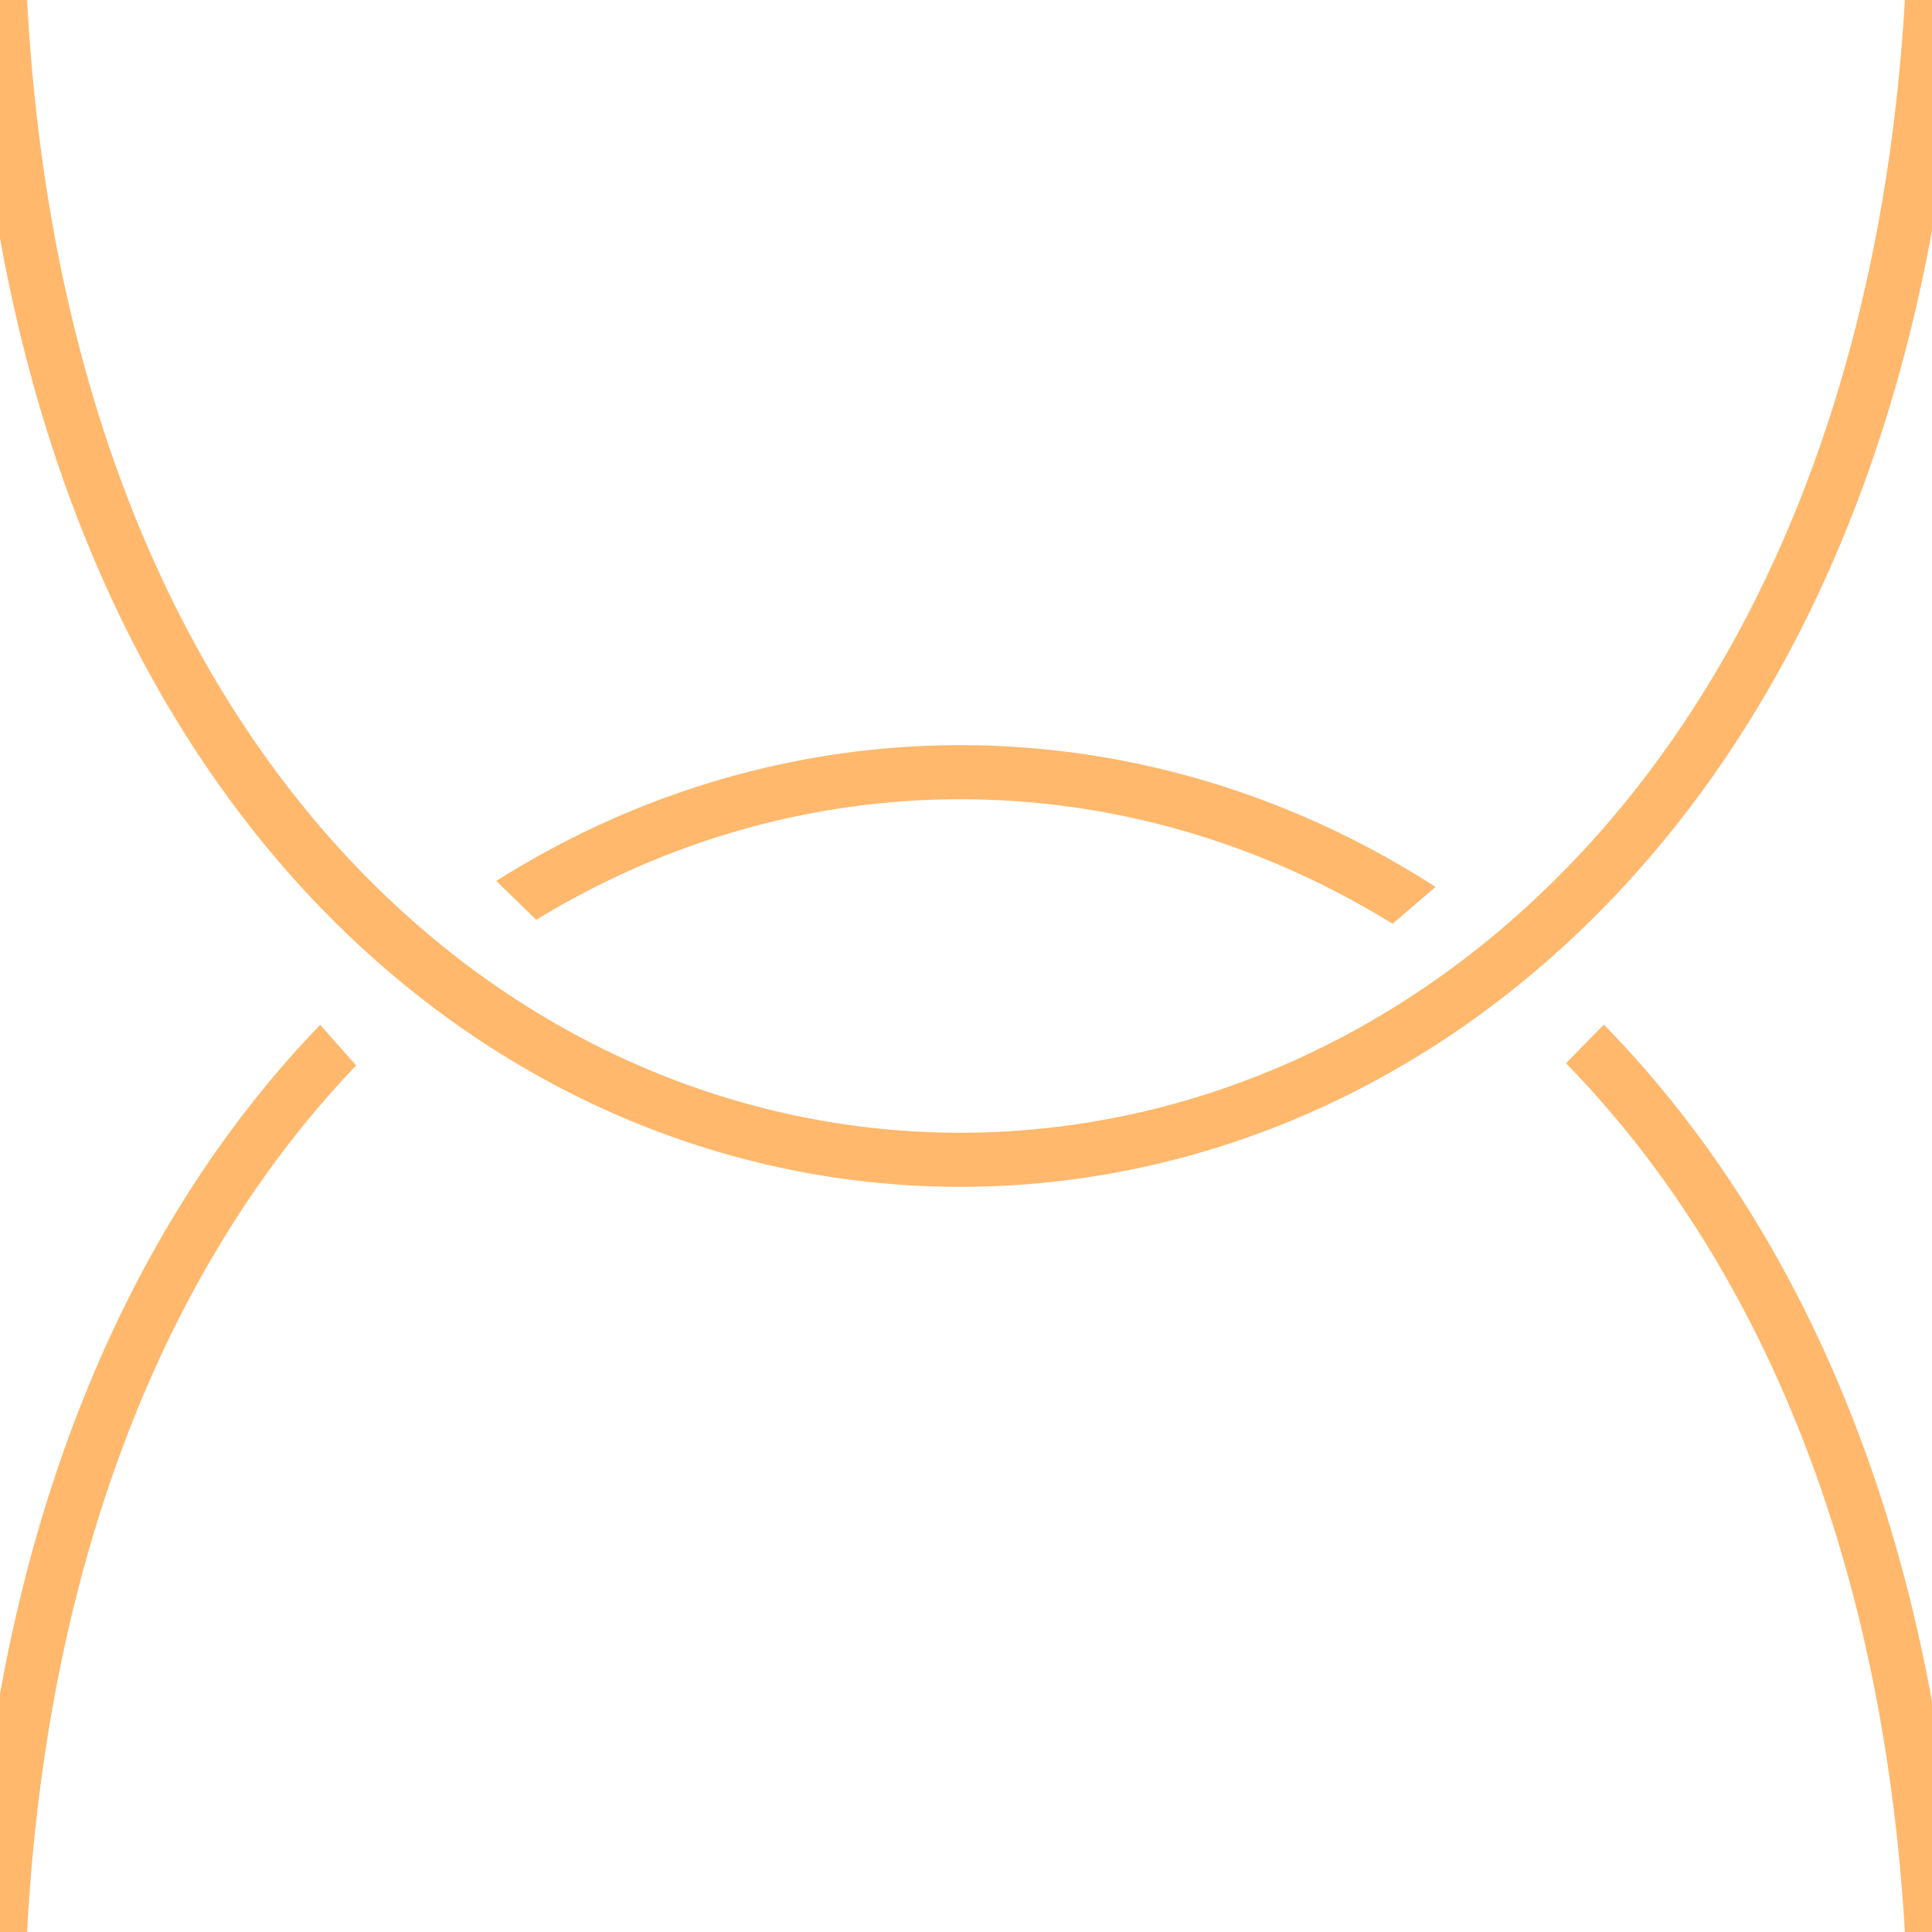
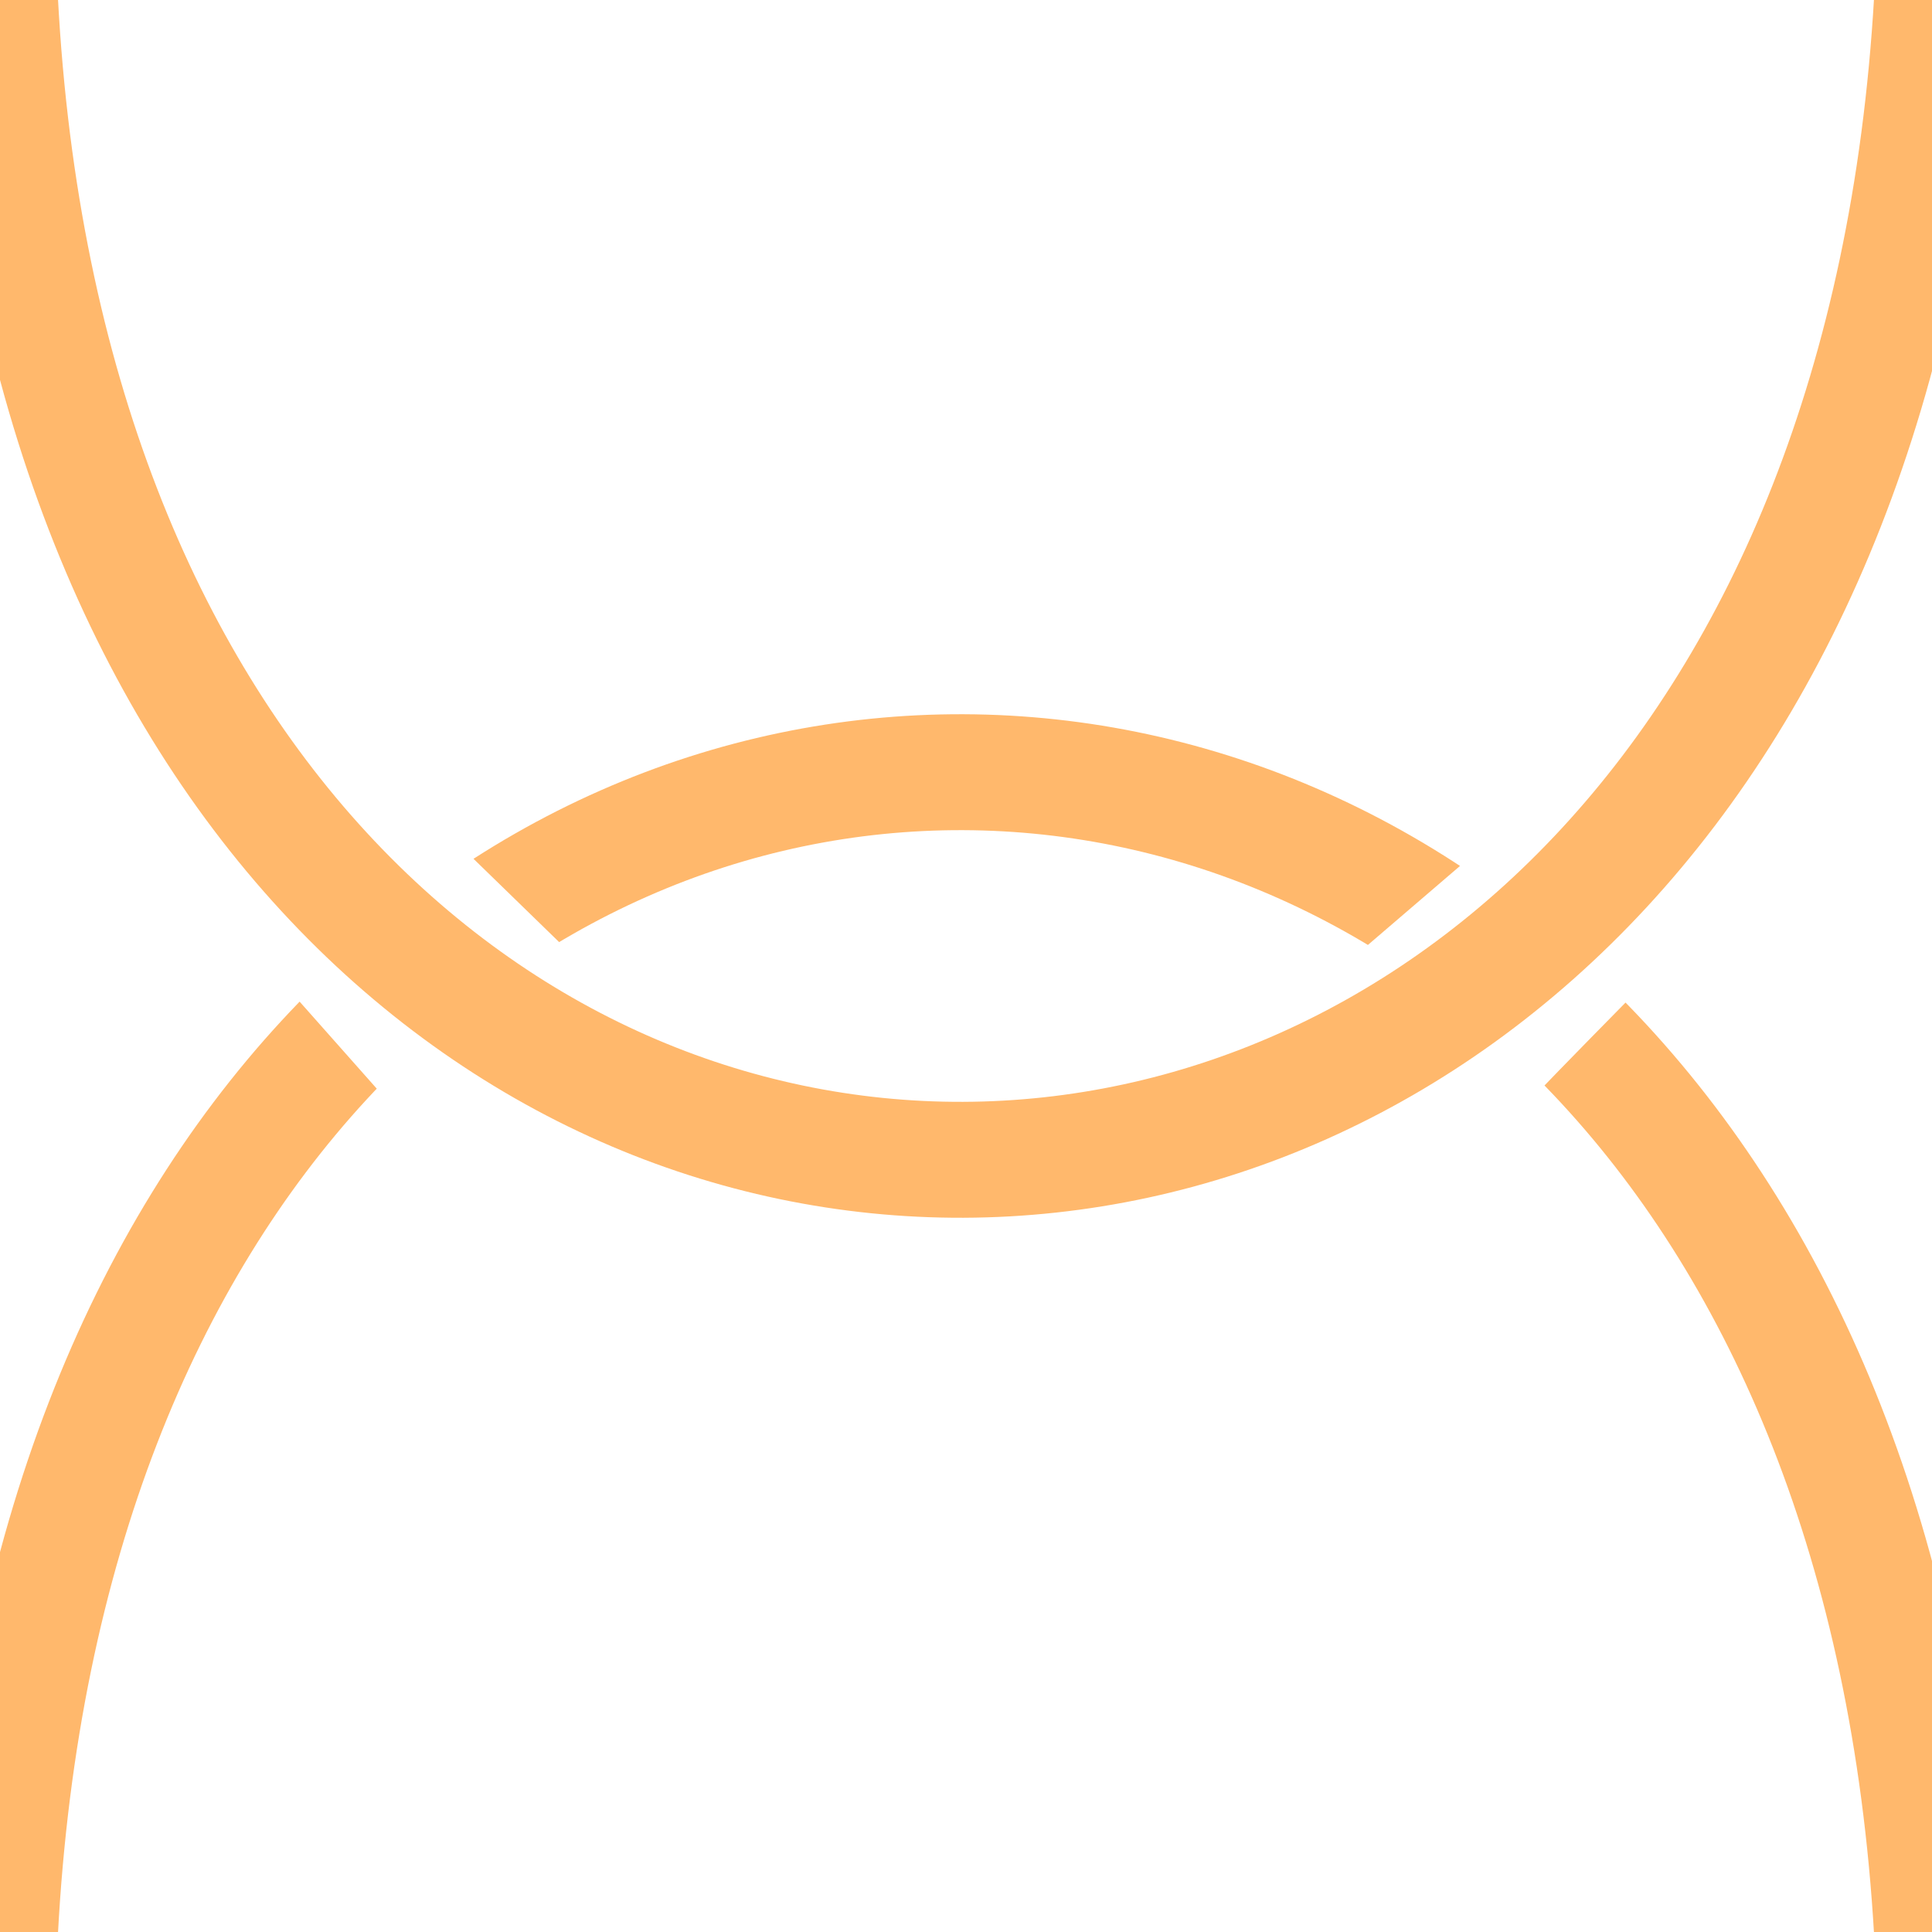
<svg xmlns="http://www.w3.org/2000/svg" xmlns:ns1="http://vectornator.io" height="100%" stroke-miterlimit="10" style="fill-rule:nonzero;clip-rule:evenodd;stroke-linecap:round;stroke-linejoin:round;" version="1.1" viewBox="0 0 500 500" width="100%" xml:space="preserve">
  <defs />
  <clipPath id="ArtboardFrame">
    <rect height="500" width="500" x="0" y="0" />
  </clipPath>
  <g clip-path="url(#ArtboardFrame)" id="Layer-1" ns1:layerName="Layer 1">
-     <path d="M0 0C21.231 401.948 476.927 398.467 500 0" fill="none" opacity="1" stroke="#ffb86c" stroke-linecap="round" stroke-linejoin="round" stroke-width="14" />
+     <path d="M0 0C21.231 401.948 476.927 398.467 500 0" fill="none" opacity="1" stroke="#ffb86c" stroke-linecap="round" stroke-linejoin="round" stroke-width="30" />
  </g>
  <g clip-path="url(#ArtboardFrame)" id="Layer-2" ns1:layerName="Layer 2">
    <clipPath id="ClipPath">
      <path d="M-88.582 543.19L53.077 231.622L109.833 295.653L152.016 250.925L76.612 177.576L424.288 184.276L330.912 264.365L378.551 305.814C358.551 320.814 460 220 460 220L540 560" />
    </clipPath>
    <g clip-path="url(#ClipPath)">
-       <path d="M0 500C21.231 98.052 476.927 101.533 500 500" fill="none" opacity="1" stroke="#ffb86c" stroke-linecap="round" stroke-linejoin="round" stroke-width="14" />
+       <path d="M0 500C21.231 98.052 476.927 101.533 500 500" fill="none" opacity="1" stroke="#ffb86c" stroke-linecap="round" stroke-linejoin="round" stroke-width="30" />
    </g>
  </g>
</svg>
